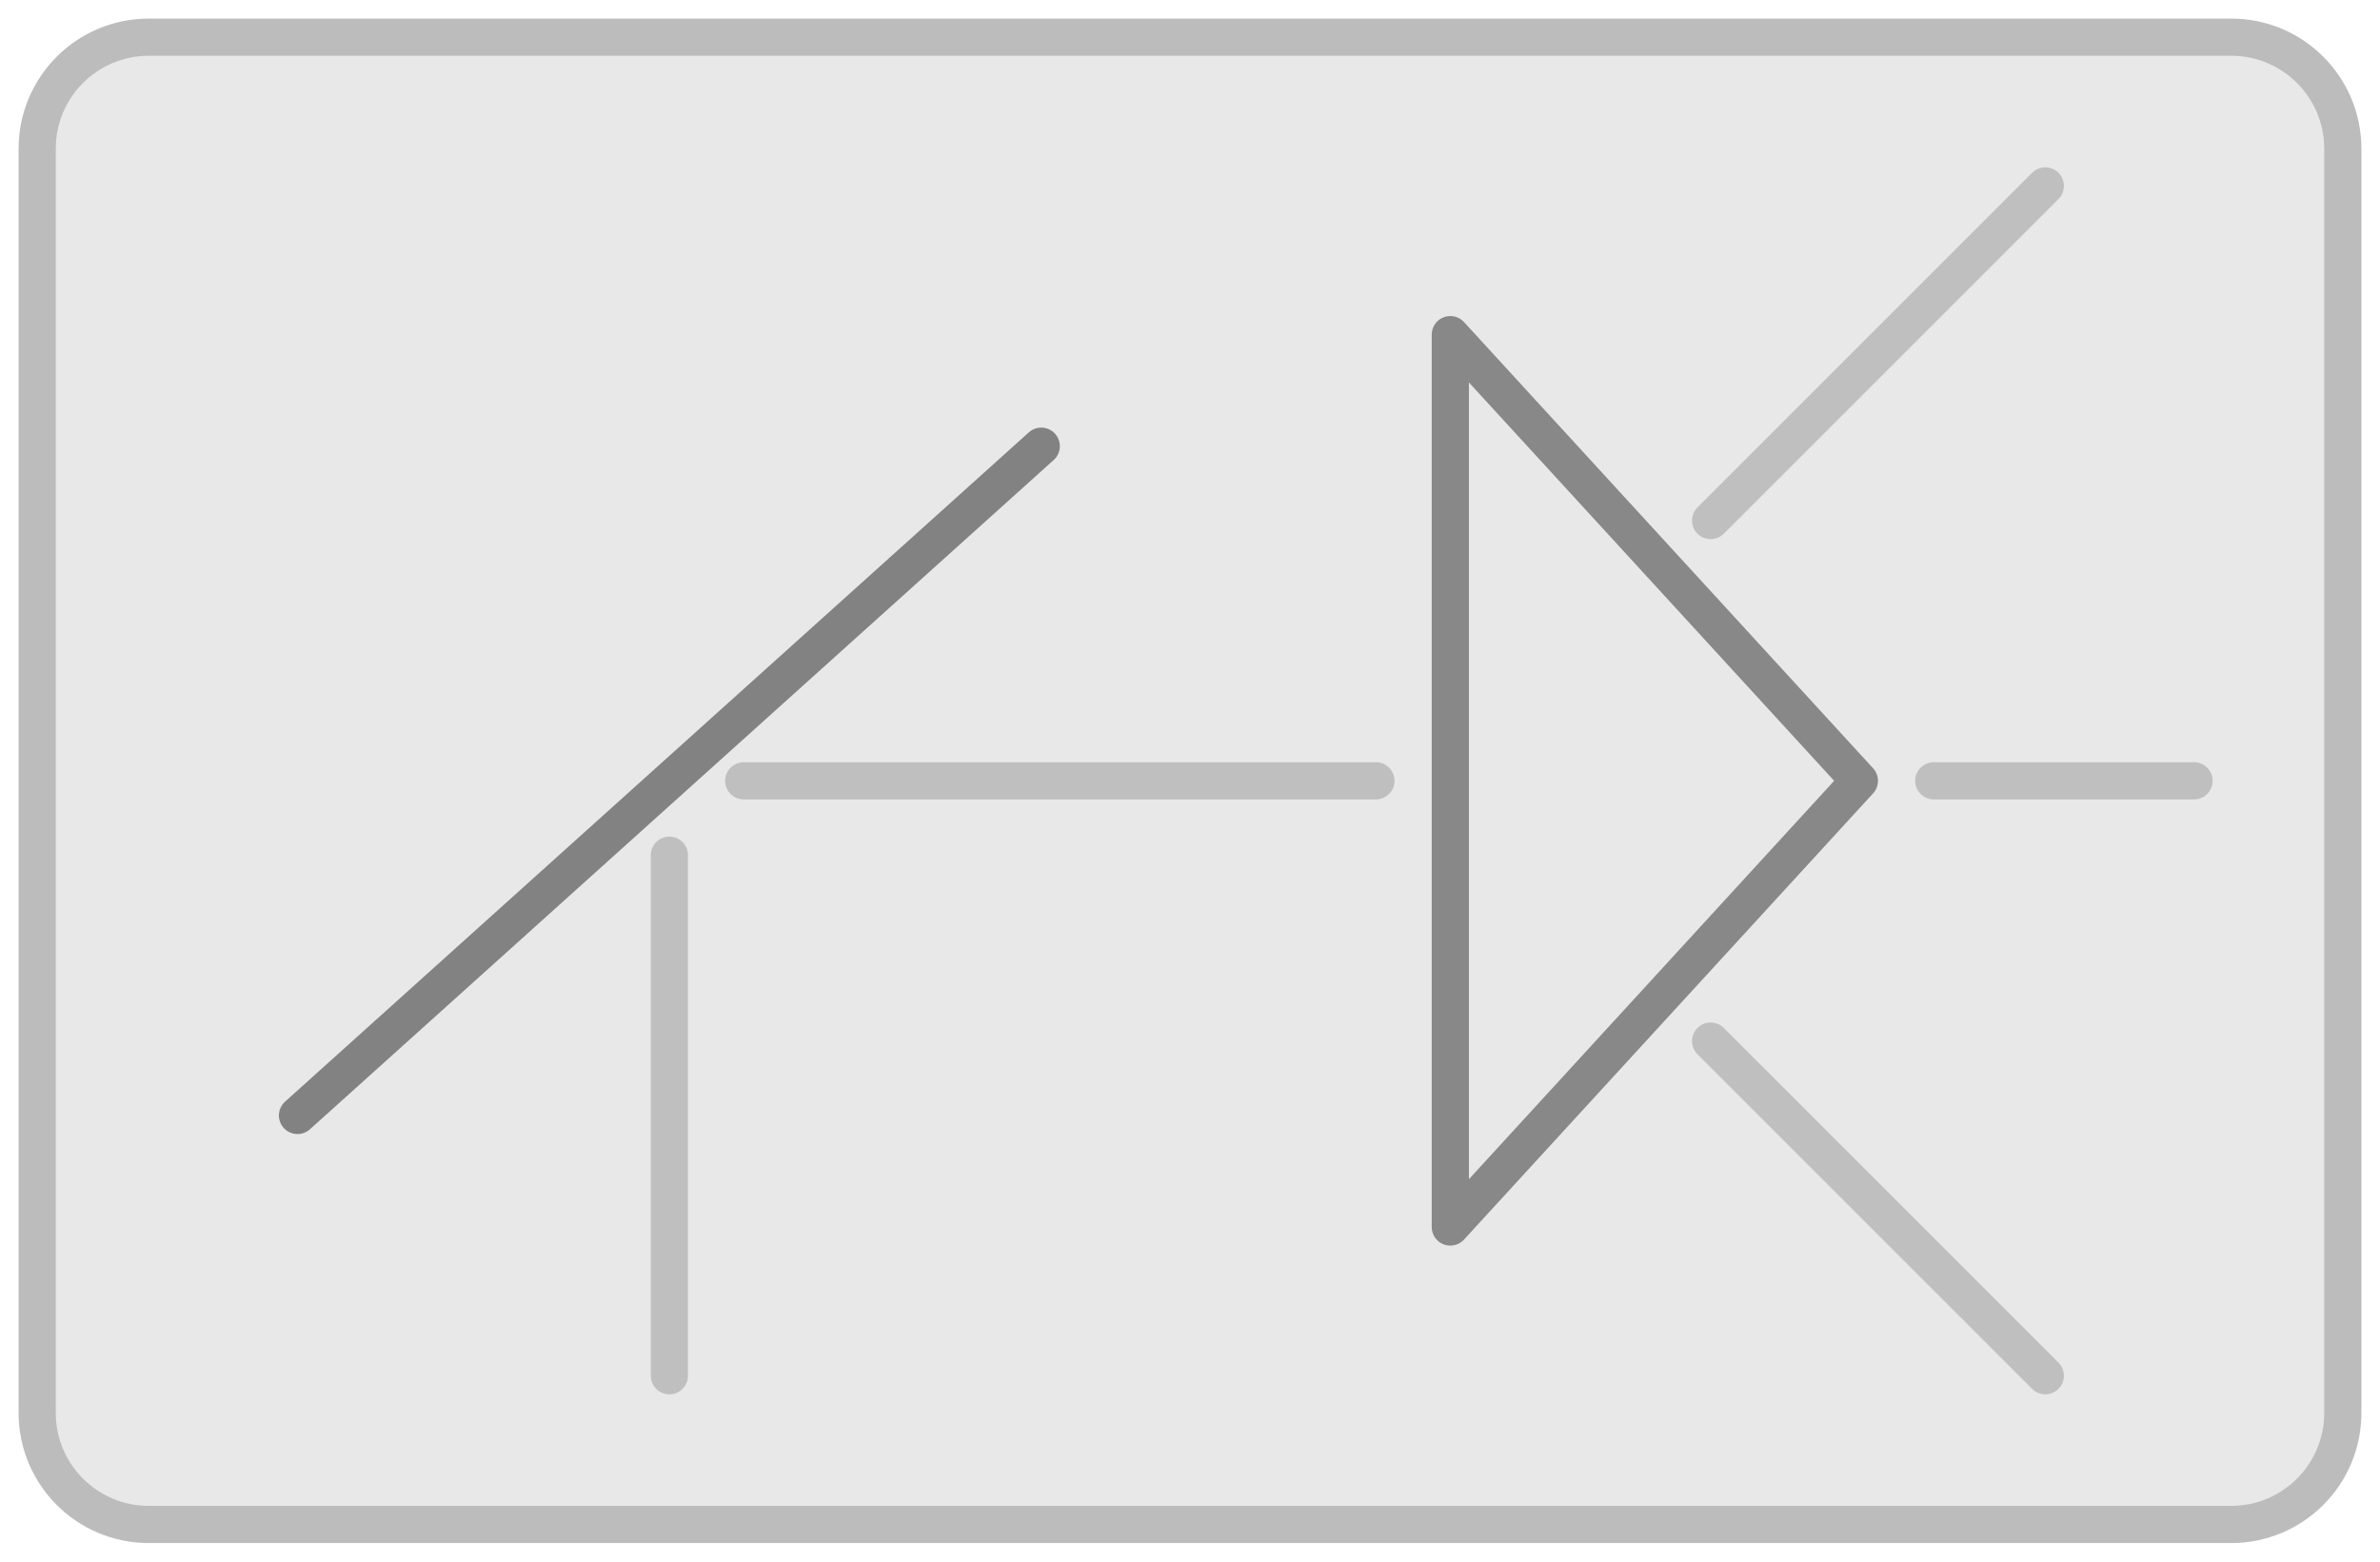
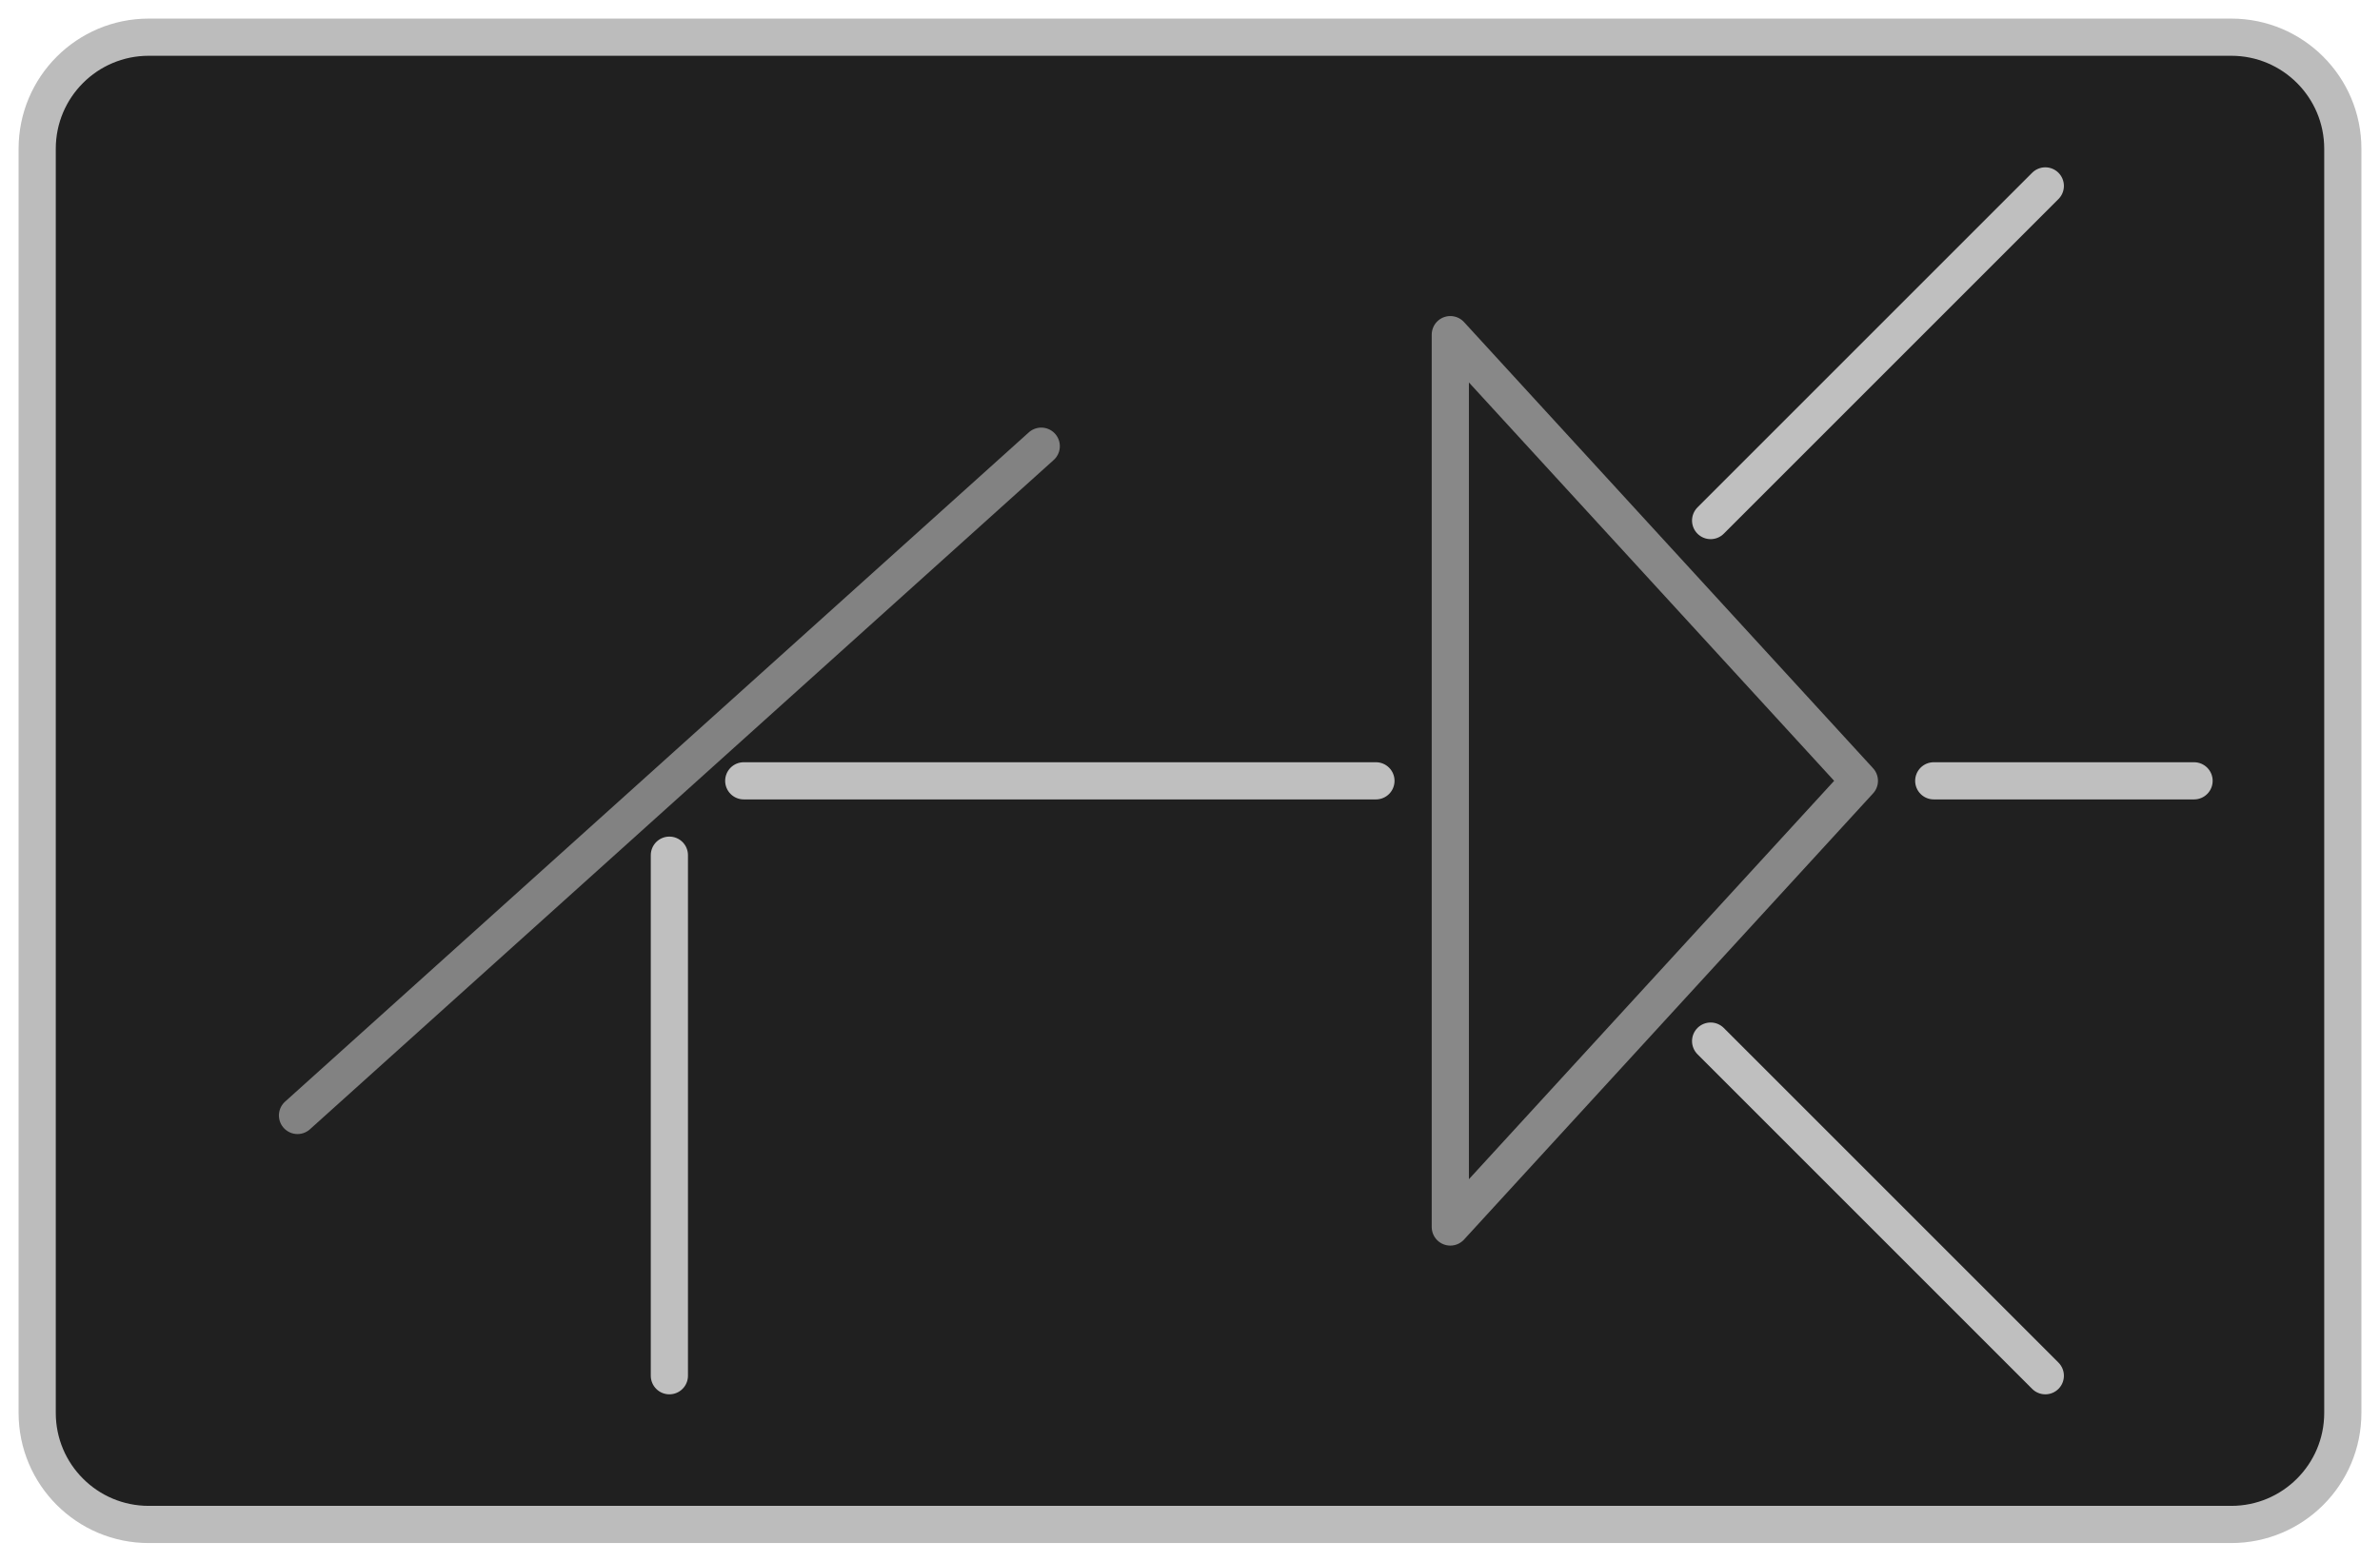
<svg xmlns="http://www.w3.org/2000/svg" width="640" height="420" id="svg2" version="1.1">
  <defs id="defs4" />
  <g id="layer1" transform="translate(0,-632.3622)">
-     <rect style="fill:#8e8e8e;fill-opacity:0.206;fill-rule:nonzero;stroke:#bcbcbc;stroke-width:10;stroke-linecap:round;stroke-linejoin:round;stroke-miterlimit:4;stroke-opacity:1;stroke-dasharray:none;stroke-dashoffset:0" id="rect2987" width="620" height="400" x="10" y="10" ry="30" transform="translate(0,632.3622)" />
+     <rect style="fill:#151515;fill-opacity:0.95;fill-rule:nonzero;stroke:#bcbcbc;stroke-width:10;stroke-linecap:round;stroke-linejoin:round;stroke-miterlimit:4;stroke-opacity:1;stroke-dasharray:none;stroke-dashoffset:0" id="rect2987" width="620" height="400" x="10" y="10" ry="30" transform="translate(0,632.3622)" />
    <path style="fill:none;stroke:#888888;stroke-width:10;stroke-linecap:butt;stroke-linejoin:round;stroke-opacity:1;stroke-miterlimit:4;stroke-dasharray:none" d="m 390,90 0,240 110,-120 z" id="path3809" transform="translate(0,632.3622)" />
    <path style="fill:none;stroke:#828282;stroke-width:10;stroke-linecap:round;stroke-linejoin:miter;stroke-miterlimit:4;stroke-opacity:1;stroke-dasharray:none" d="M 80,300 280,120" id="path3811" transform="translate(0,632.3622)" />
    <path style="fill:none;stroke:#bfbfbf;stroke-width:10;stroke-linecap:round;stroke-linejoin:miter;stroke-opacity:1;stroke-miterlimit:4;stroke-dasharray:none" d="m 180,230 0,140" id="path3813" transform="translate(0,632.3622)" />
    <path style="fill:none;stroke:#bfbfbf;stroke-width:10;stroke-linecap:round;stroke-linejoin:miter;stroke-opacity:1;stroke-miterlimit:4;stroke-dasharray:none" d="m 200,210 170,0" id="path3815" transform="translate(0,632.3622)" />
    <path style="fill:none;stroke:#bfbfbf;stroke-width:10;stroke-linecap:round;stroke-linejoin:miter;stroke-opacity:1;stroke-miterlimit:4;stroke-dasharray:none" d="m 520,210 70,0" id="path3817" transform="translate(0,632.3622)" />
    <path style="fill:none;stroke:#bfbfbf;stroke-width:10;stroke-linecap:round;stroke-linejoin:miter;stroke-opacity:1;stroke-miterlimit:4;stroke-dasharray:none" d="m 460,280 90,90" id="path3819" transform="translate(0,632.3622)" />
    <path style="fill:none;stroke:#bfbfbf;stroke-width:10;stroke-linecap:round;stroke-linejoin:miter;stroke-opacity:1;stroke-miterlimit:4;stroke-dasharray:none" d="M 460,140 550,50" id="path3821" transform="translate(0,632.3622)" />
  </g>
</svg>
